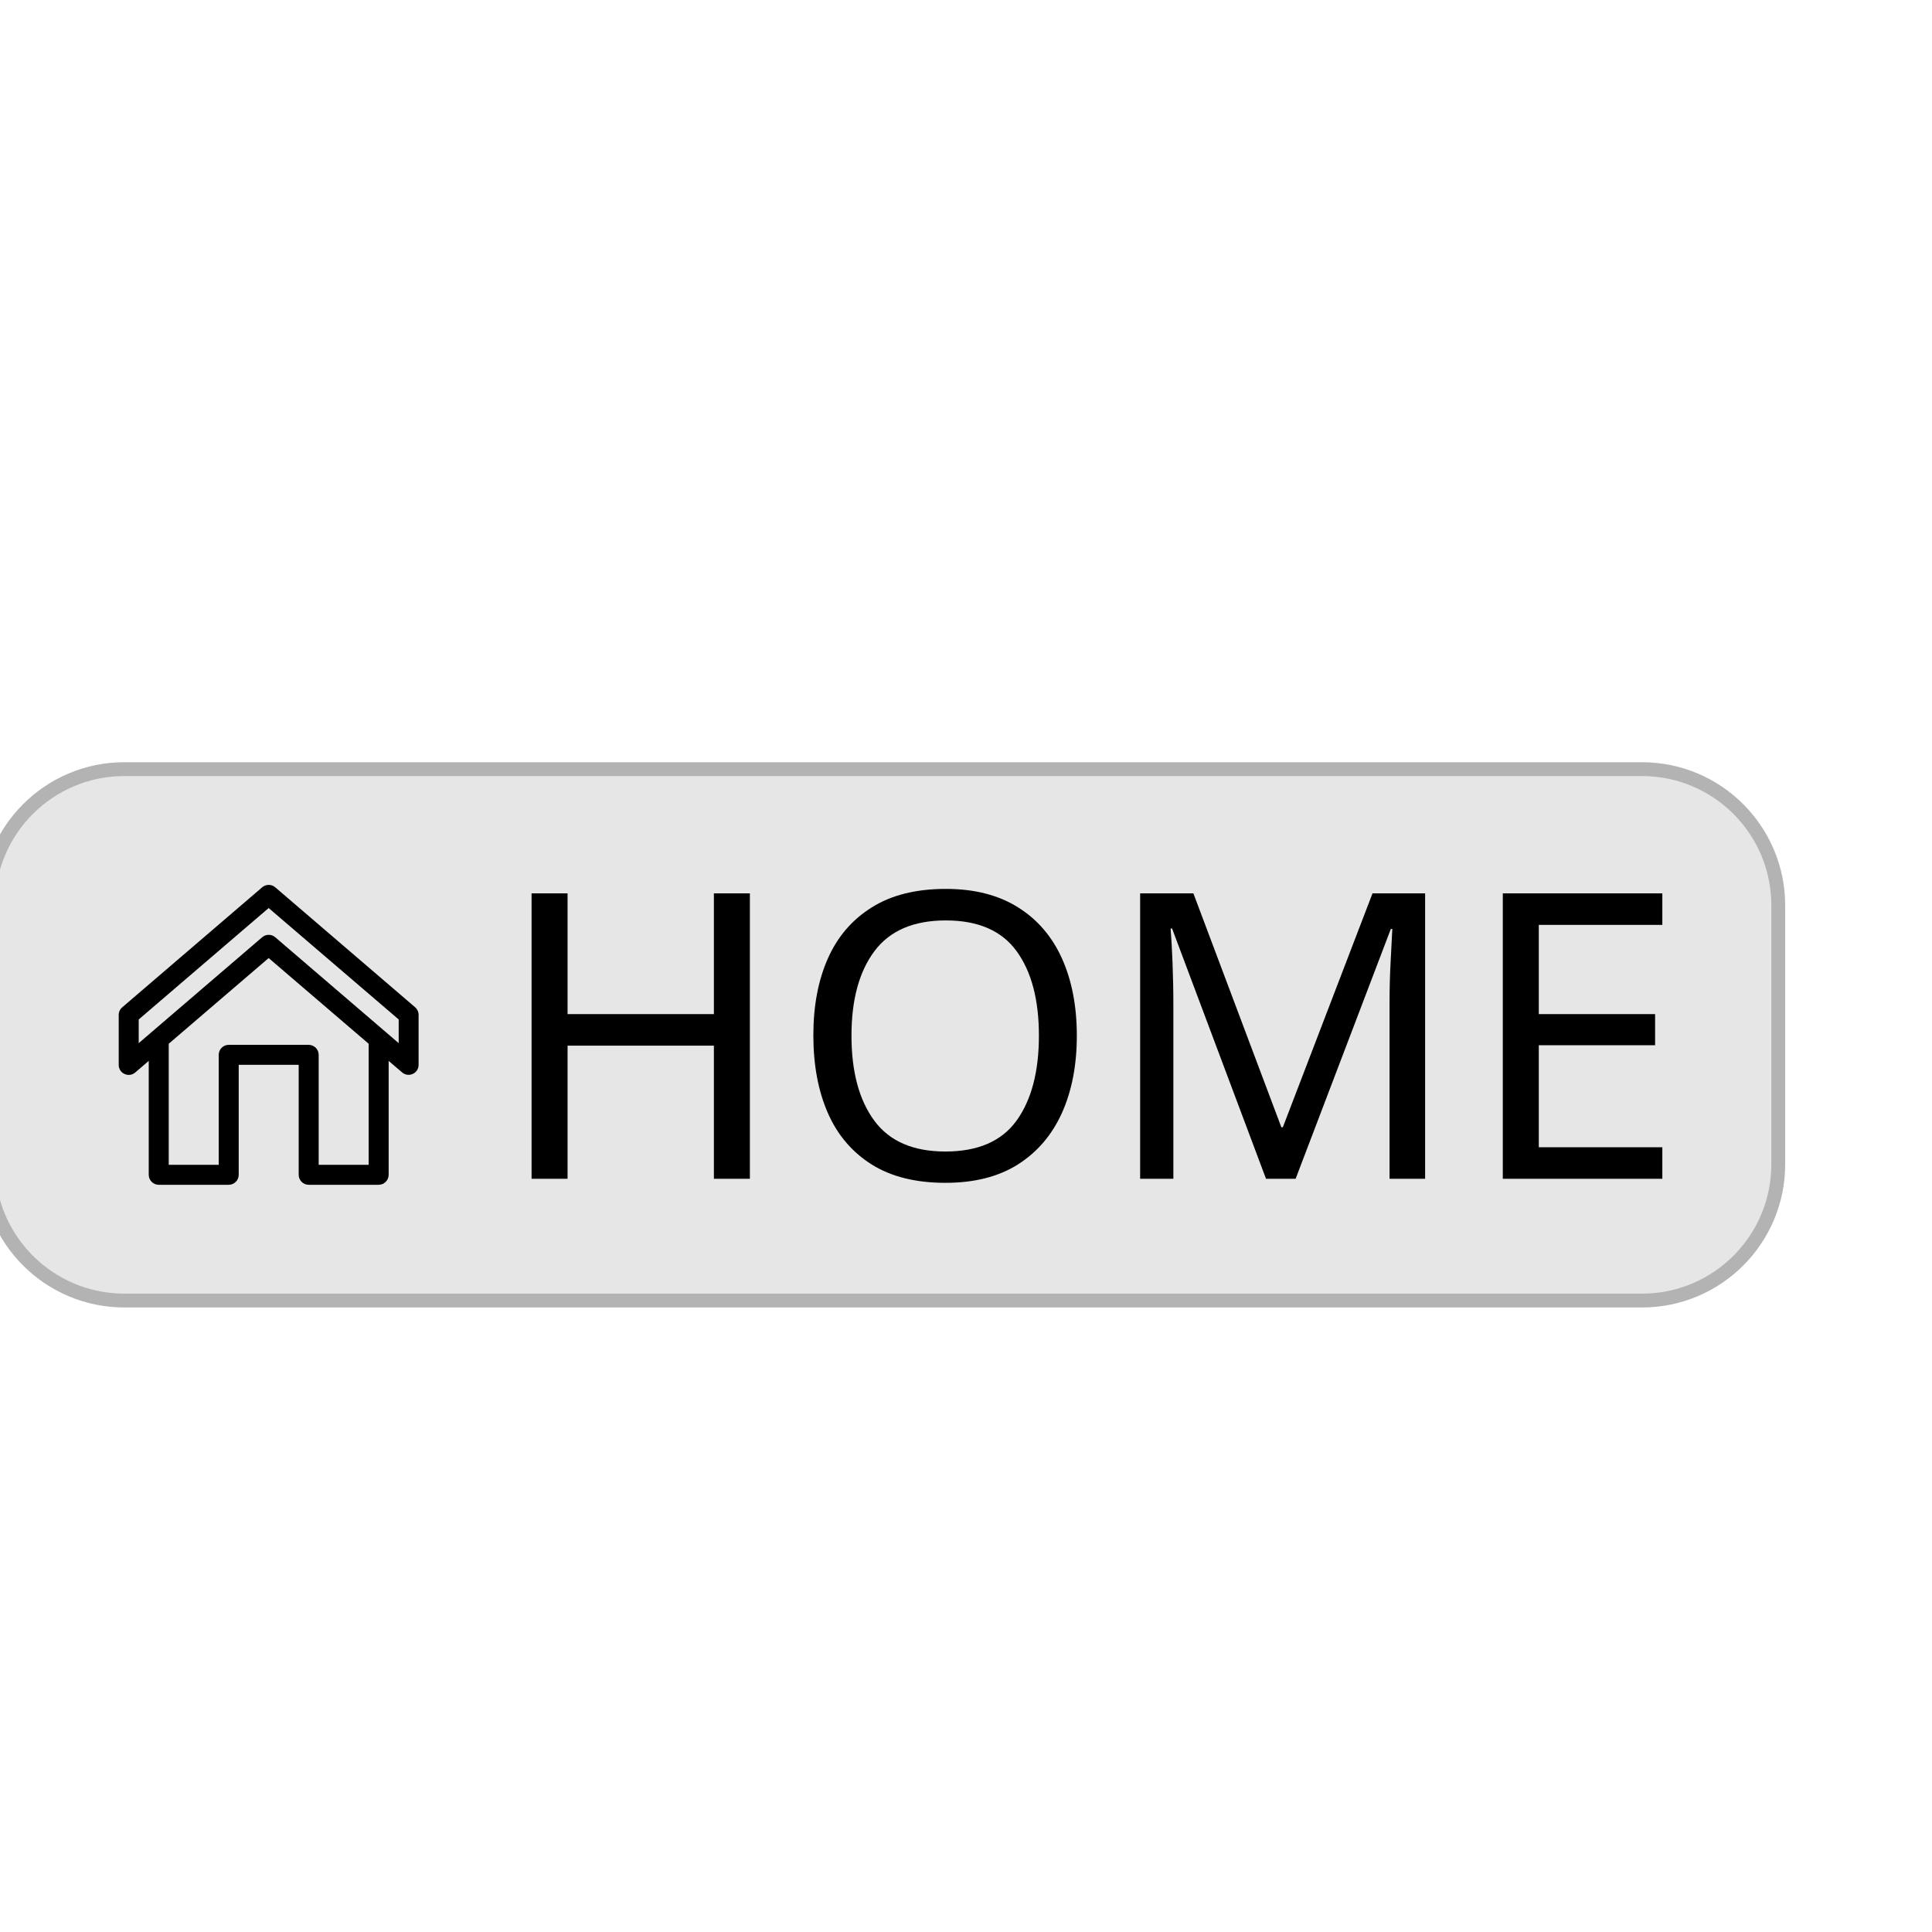
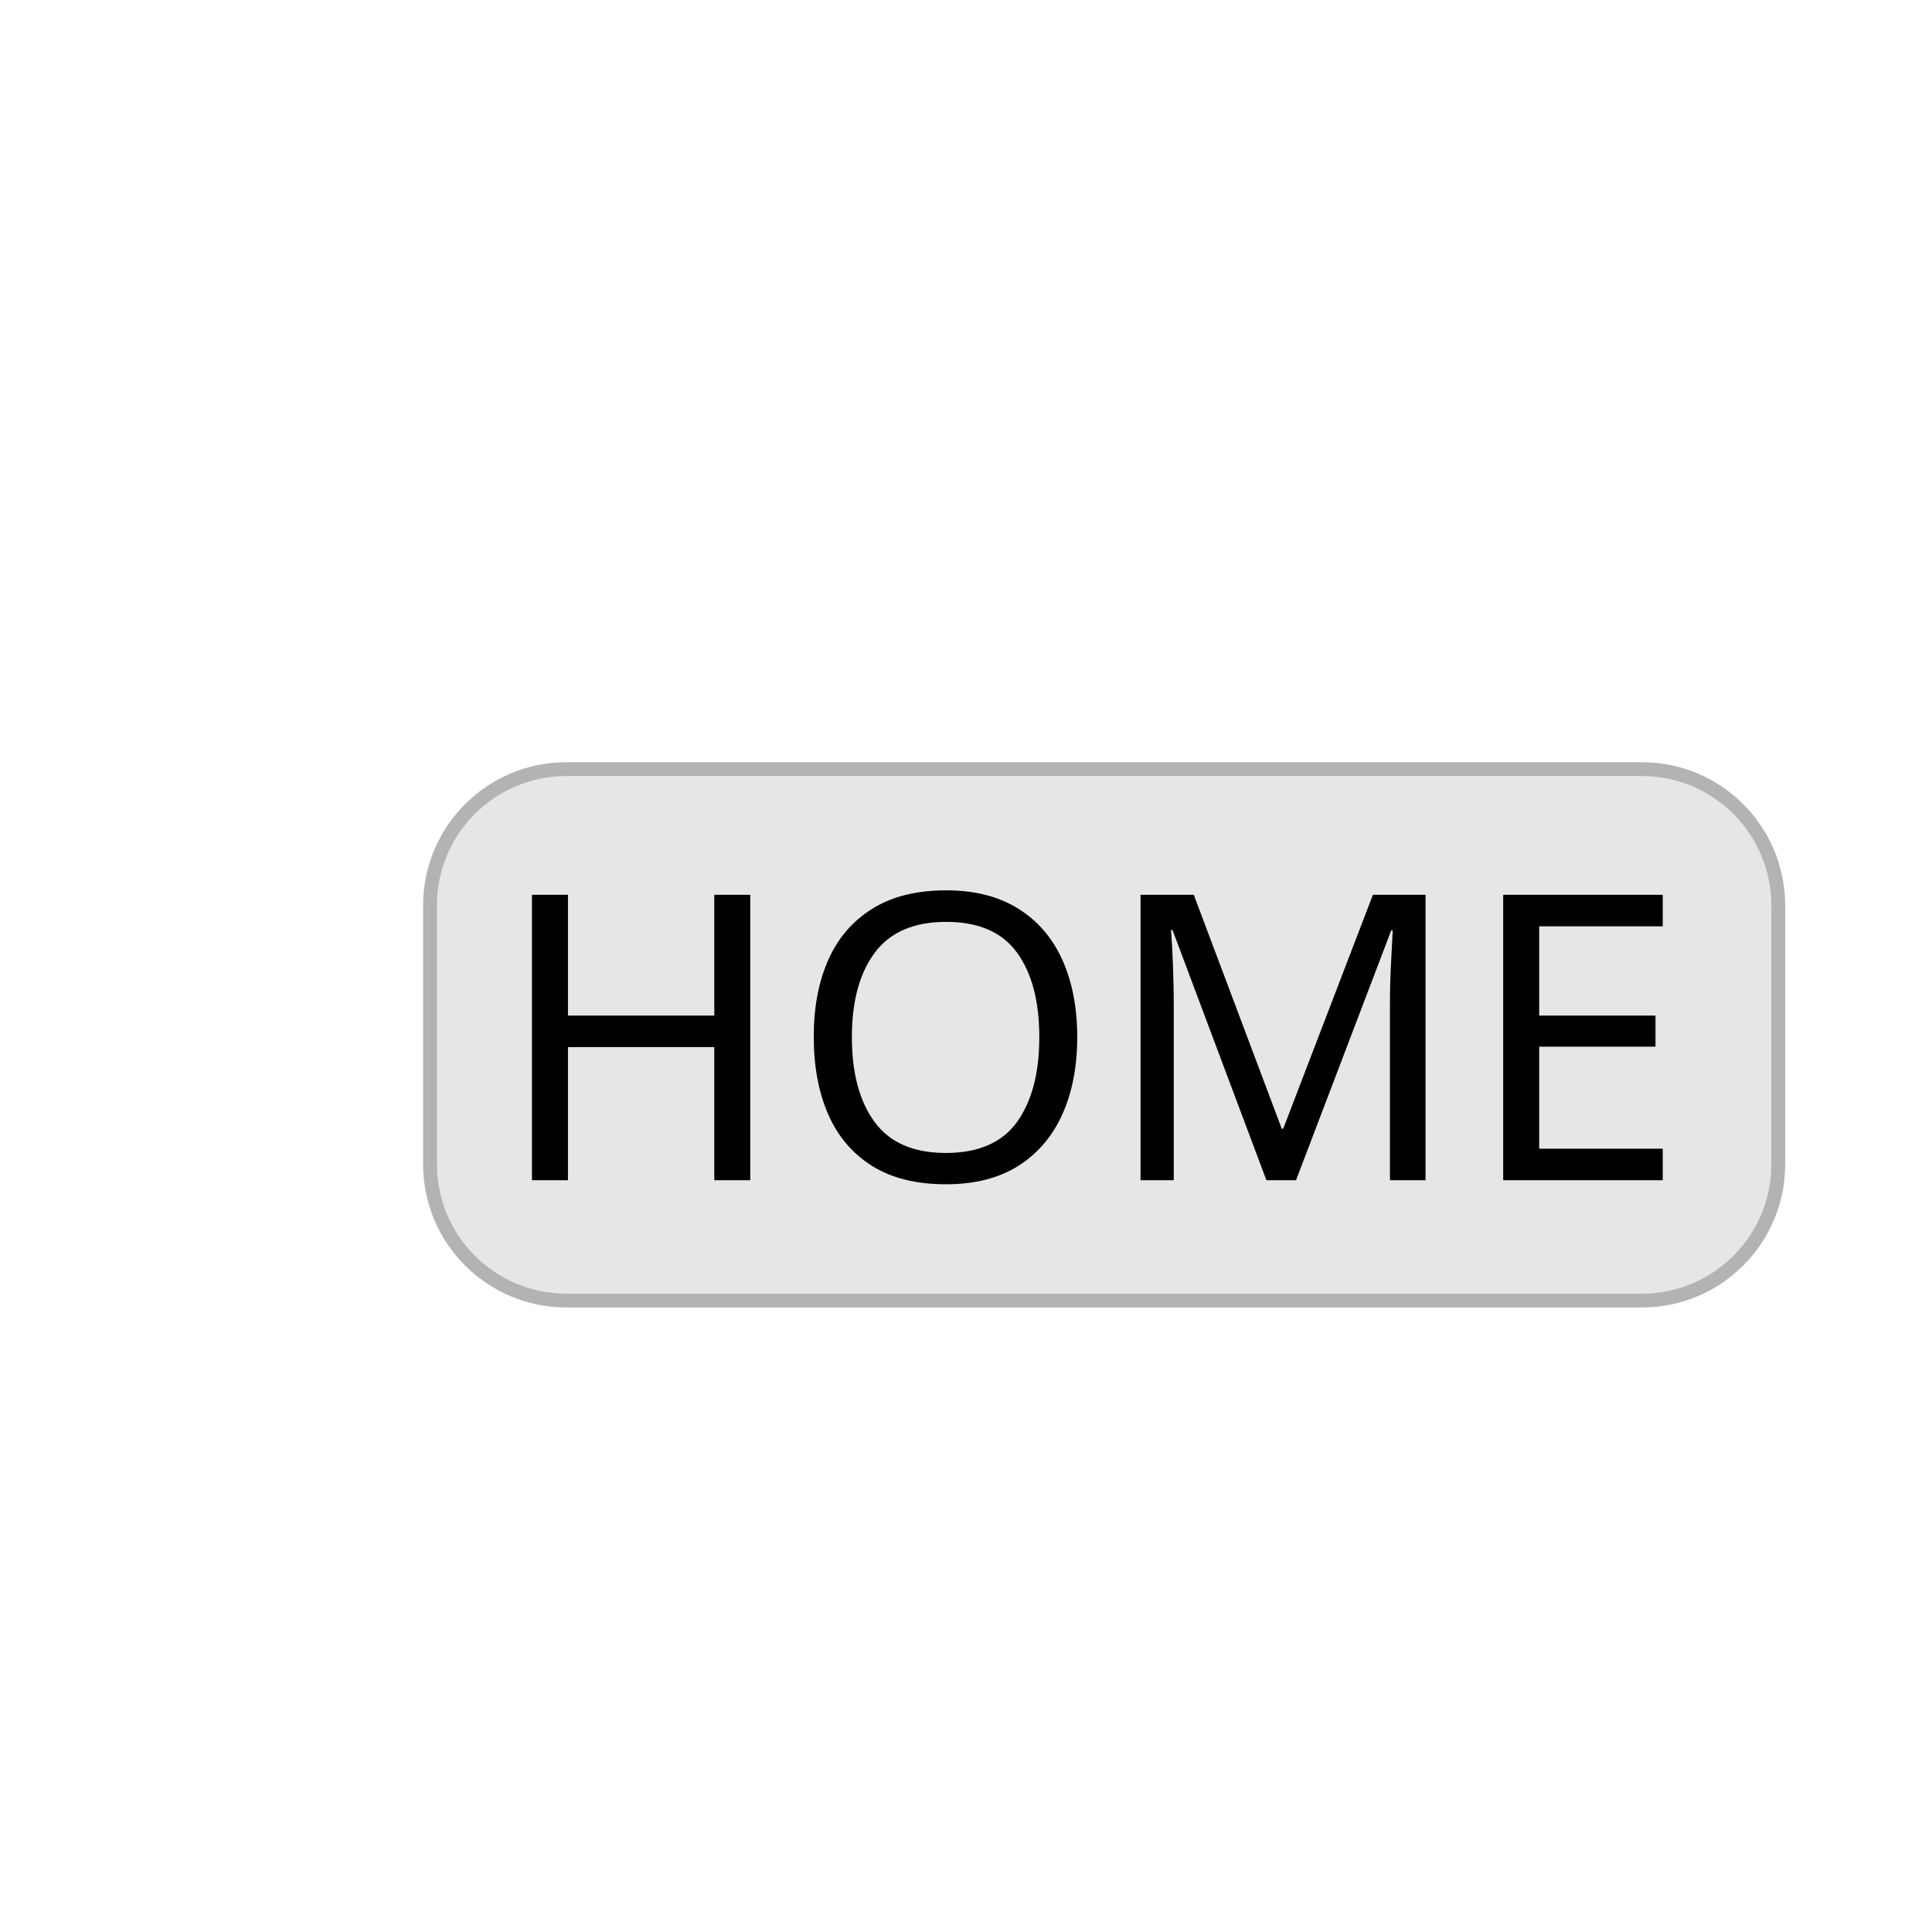
<svg xmlns="http://www.w3.org/2000/svg" enable-background="new -0.709 -1.23 141.732 141.732" height="141.732px" id="Livello_1" version="1.1" viewBox="-0.709 -1.23 141.732 141.732" width="141.732px" xml:space="preserve">
-   <defs id="defs9" />
-   <rect style="fill:#e6e6e6;stroke:#b3b3b3;stroke-width:1.015;stroke-opacity:1;fill-opacity:1;opacity:1" id="rect17" width="131.33" height="38.985" x="-1.585" y="55.194" ry="10" />
+   <defs id="defs9">
+ 
+ 
+ </defs>
+   <rect style="opacity:1;fill:#e6e6e6;fill-opacity:1;stroke:#b3b3b3;stroke-width:1.015;stroke-opacity:1" id="rect17" width="98.908" height="38.985" x="30.837" y="55.194" ry="10" rx="10" />
  <g id="Livello_1_1_" />
-   <g id="g15" transform="translate(0.5645083,0.8472766)" style="fill:#000000">
-     <text id="text4523" y="84.399" x="34.88" style="font-style:normal;font-variant:normal;font-weight:normal;font-stretch:normal;font-size:29.333px;line-height:1.25;font-family:Ubuntu;-inkscape-font-specification:'Ubuntu, Normal';font-variant-ligatures:normal;font-variant-caps:normal;font-variant-numeric:normal;font-feature-settings:normal;text-align:start;letter-spacing:0px;word-spacing:0px;writing-mode:lr-tb;text-anchor:start;fill:#000000;fill-opacity:1;stroke:none" xml:space="preserve">
-       <tspan y="84.399" x="34.88" id="tspan4521">HOME</tspan>
-     </text>
-     <g id="layer1" transform="matrix(2.771587,0,0,2.771587,6.705202,-737.5888)" style="fill:#000000">
-       <path d="M 15.348,1.24 1.352,13.242 C 1.127,13.432 0.997,13.71 0.996,14.004 V 19 c -0.005,0.859 1.005,1.324 1.654,0.762 L 4,18.604 V 30 c 5.52e-5,0.552 0.448,1 1,1 h 7 c 0.552,-5.5e-5 1,-0.448 1,-1 V 19 h 6 v 11 c 5.5e-5,0.552 0.448,1 1,1 h 7 c 0.552,-5.5e-5 1,-0.448 1,-1 V 18.605 l 1.35,1.156 C 29.999,20.312 30.995,19.851 30.996,19 v -4.996 c 0.002,-0.292 -0.125,-0.571 -0.346,-0.762 L 16.654,1.24 c -0.376,-0.322 -0.933,-0.32 -1.307,0 z m 0.648,2.074 13.008,11.146 v 2.369 L 16.654,6.236 c -0.375,-0.324 -0.931,-0.324 -1.307,0 L 2.996,16.83 v -2.369 z m 0,5.004 L 26,16.891 V 29 H 21 V 18 c -5.5e-5,-0.552 -0.448,-1 -1,-1 h -8 c -0.552,5.5e-5 -1,0.448 -1,1 V 29 H 6 V 16.889 Z" id="rect965" style="color:#000000;font-style:normal;font-variant:normal;font-weight:normal;font-stretch:normal;font-size:medium;line-height:normal;font-family:sans-serif;font-variant-ligatures:normal;font-variant-position:normal;font-variant-caps:normal;font-variant-numeric:normal;font-variant-alternates:normal;font-feature-settings:normal;text-indent:0;text-align:start;text-decoration:none;text-decoration-line:none;text-decoration-style:solid;text-decoration-color:#000000;letter-spacing:normal;word-spacing:normal;text-transform:none;writing-mode:lr-tb;direction:ltr;text-orientation:mixed;dominant-baseline:auto;baseline-shift:baseline;text-anchor:start;white-space:normal;shape-padding:0;clip-rule:nonzero;display:inline;overflow:visible;visibility:visible;opacity:1;isolation:auto;mix-blend-mode:normal;color-interpolation:sRGB;color-interpolation-filters:linearRGB;solid-color:#000000;solid-opacity:1;vector-effect:none;fill:#000000;fill-opacity:1;fill-rule:nonzero;stroke:none;stroke-width:2;stroke-linecap:round;stroke-linejoin:round;stroke-miterlimit:4;stroke-dasharray:none;stroke-dashoffset:0;stroke-opacity:1;paint-order:stroke fill markers;color-rendering:auto;image-rendering:auto;shape-rendering:auto;text-rendering:auto;enable-background:accumulate" transform="matrix(0.2645833,0,0,0.2645833,0,288.5333)" />
-     </g>
-   </g>
+   <text id="text4523" y="85.35" x="35.474" style="font-style:normal;font-variant:normal;font-weight:normal;font-stretch:normal;font-size:29.333px;line-height:1.25;font-family:Ubuntu;-inkscape-font-specification:'Ubuntu, Normal';font-variant-ligatures:normal;font-variant-caps:normal;font-variant-numeric:normal;font-feature-settings:normal;text-align:start;letter-spacing:0px;word-spacing:0px;writing-mode:lr-tb;text-anchor:start;fill:#000000;fill-opacity:1;stroke:none" xml:space="preserve">
+     <tspan y="85.35" x="35.474" id="tspan4521">HOME</tspan>
+   </text>
</svg>
